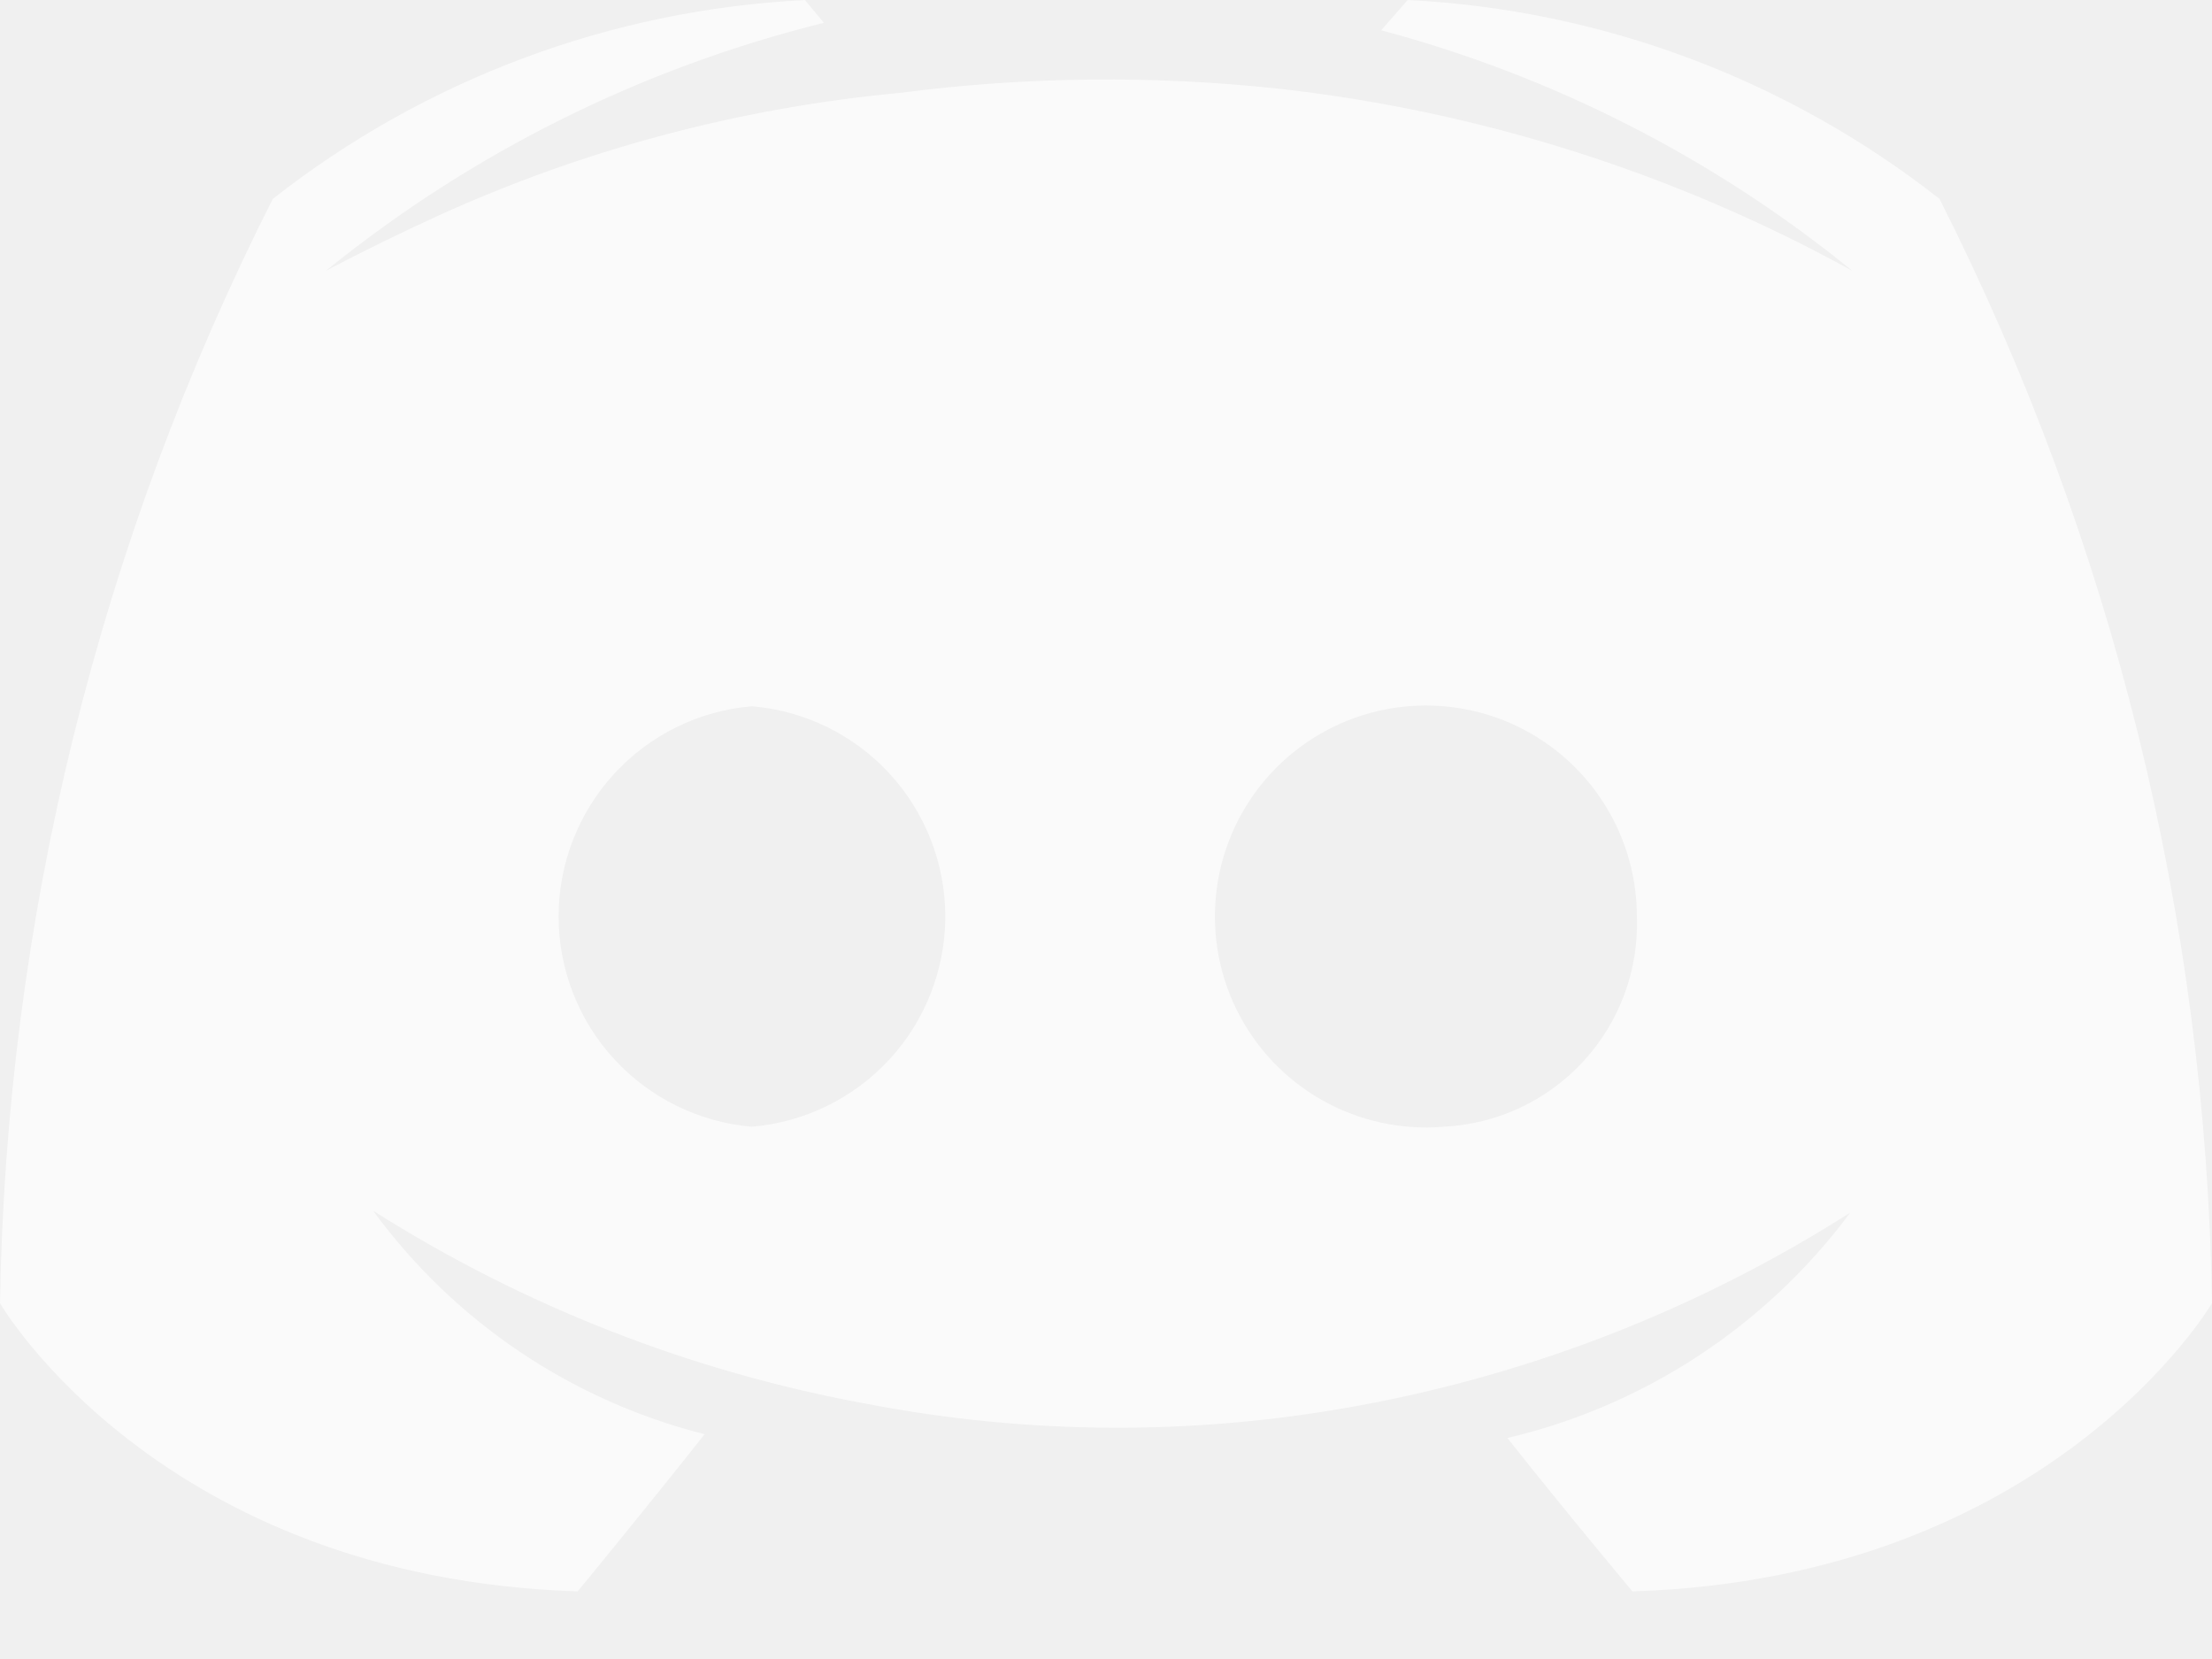
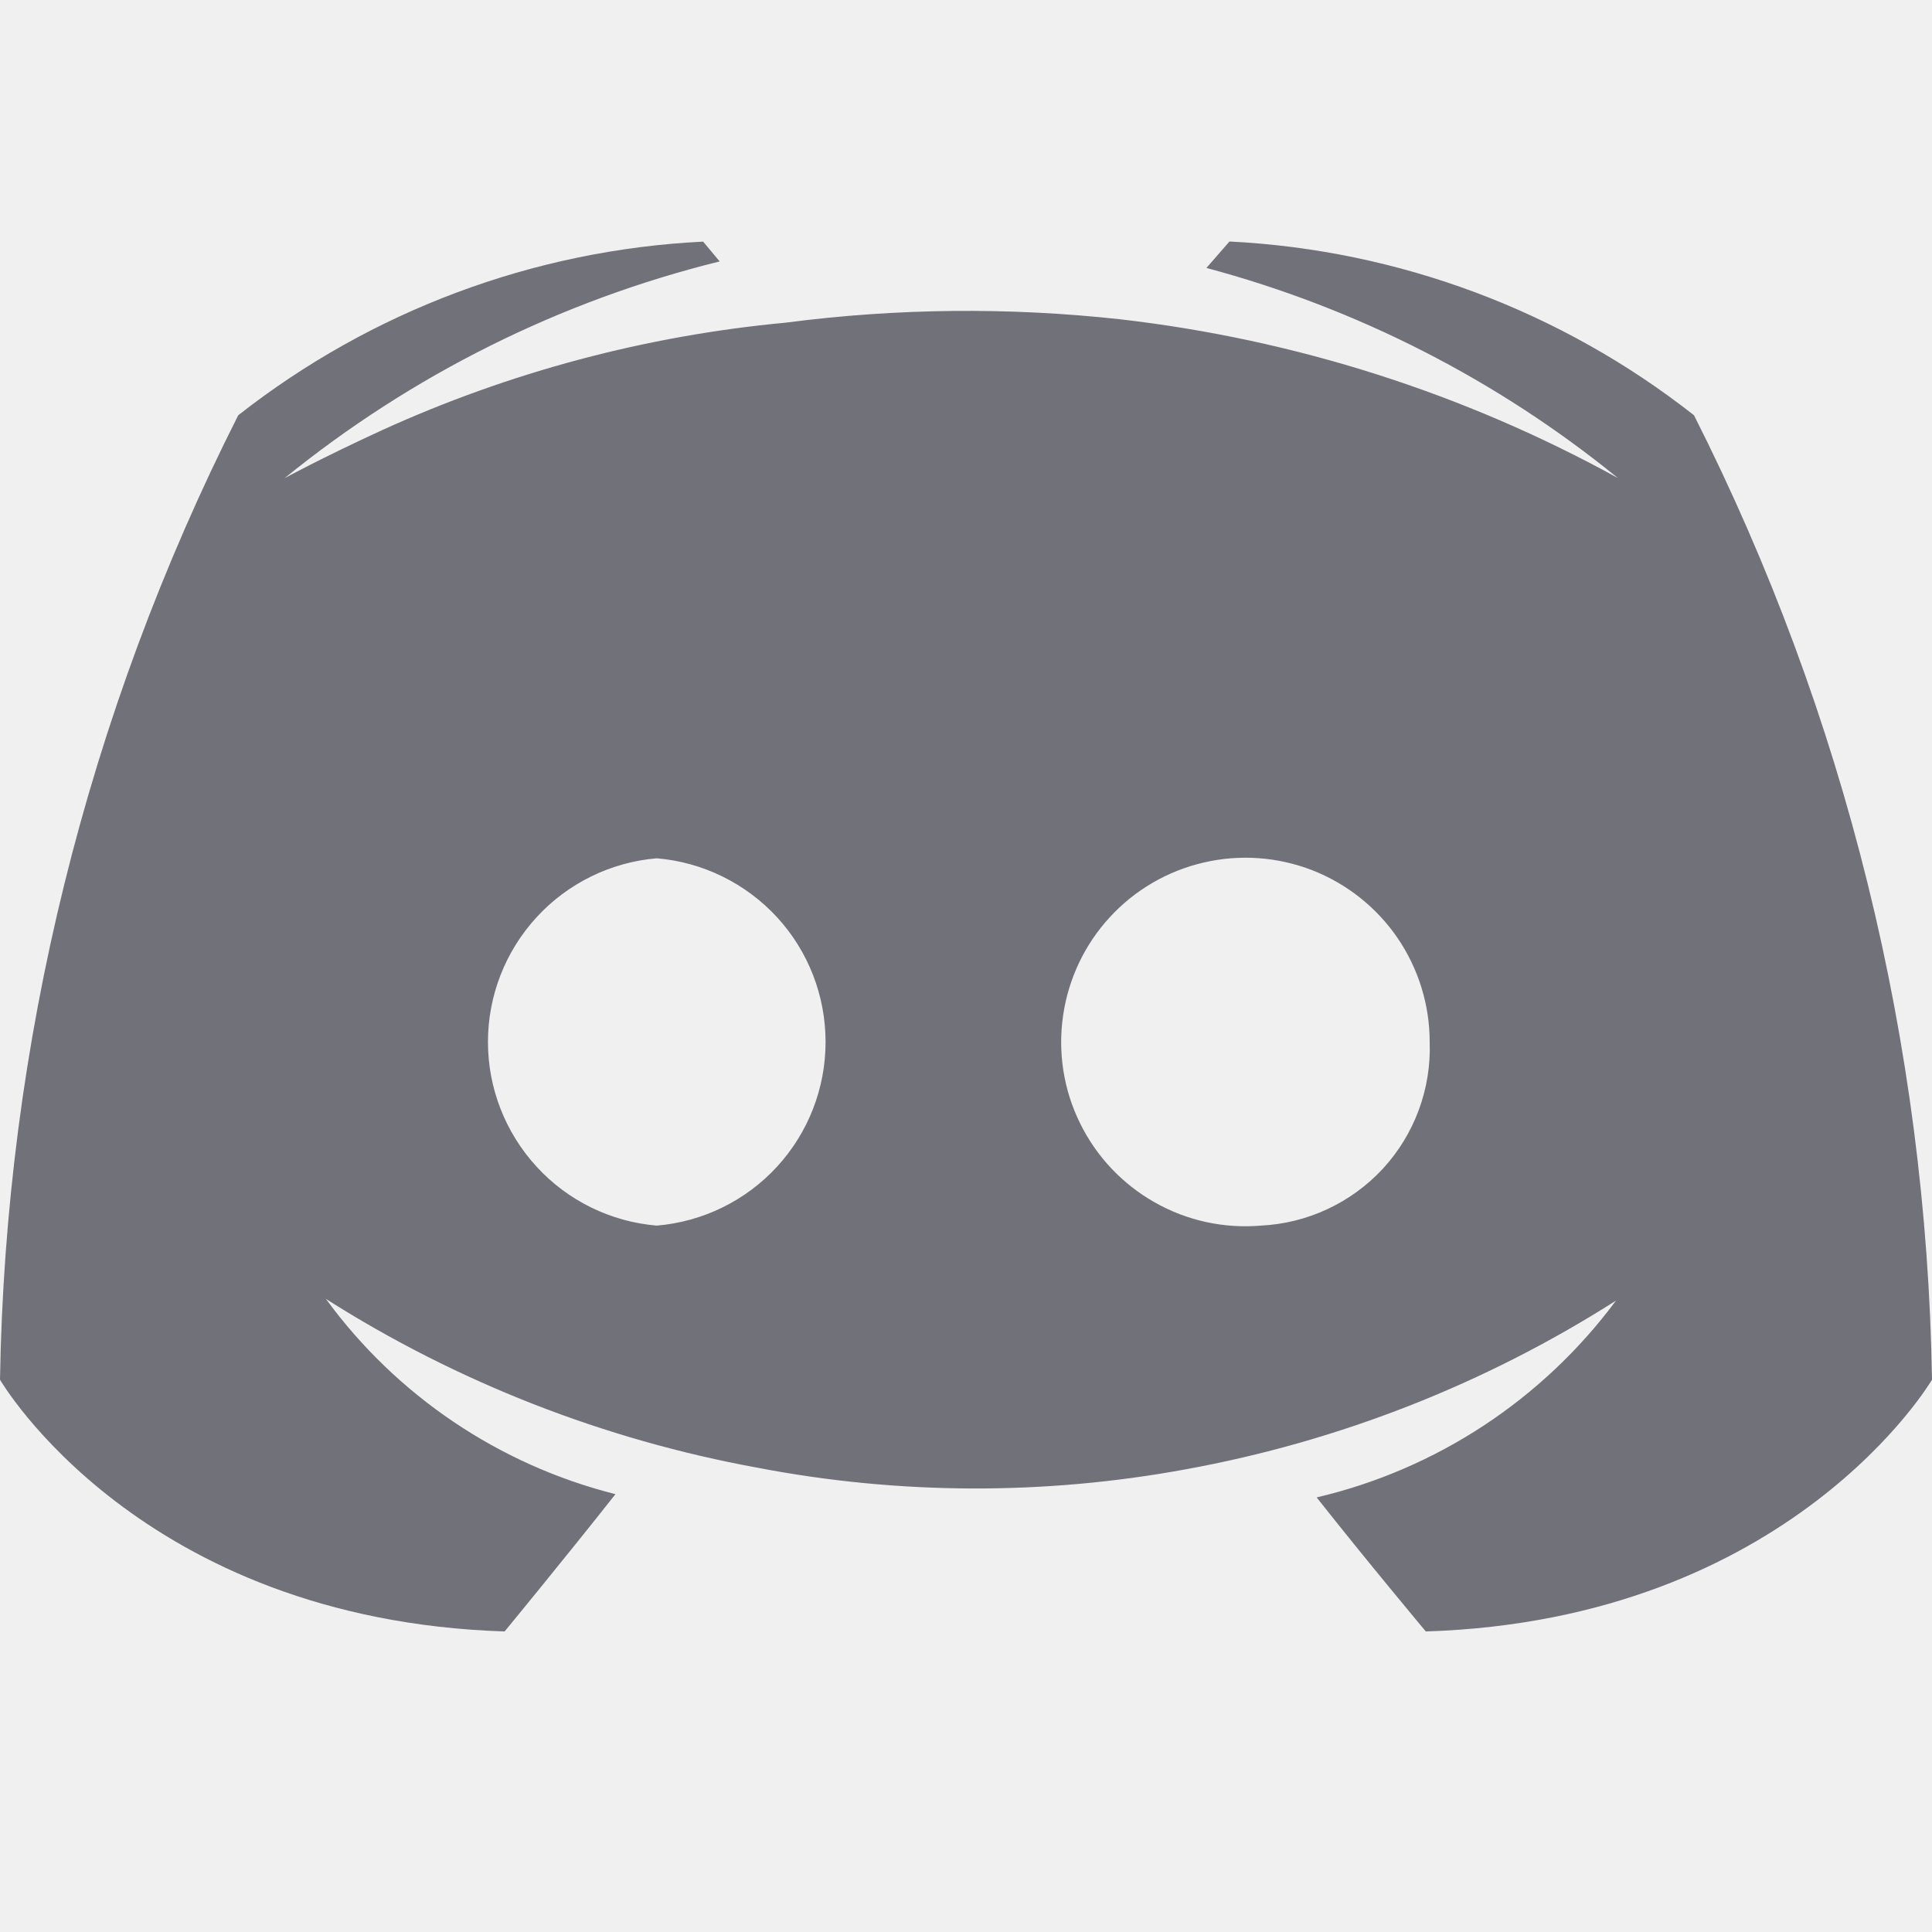
- <svg xmlns="http://www.w3.org/2000/svg" width="32" height="24" viewBox="0 0 32 24" fill="none">
-   <path d="M28.058 2.877C25.853 1.145 23.165 0.14 20.364 0L19.981 0.438C22.474 1.103 24.797 2.289 26.797 3.918C24.246 2.512 21.444 1.619 18.55 1.289C16.709 1.086 14.851 1.105 13.015 1.344C10.703 1.56 8.443 2.162 6.329 3.125C5.316 3.591 4.713 3.919 4.713 3.919C6.822 2.208 9.283 0.983 11.919 0.33L11.645 0.001C8.843 0.14 6.152 1.145 3.946 2.878C1.438 7.836 0.089 13.298 0 18.853C0 18.853 2.302 22.826 8.357 23.022C8.357 23.022 9.371 21.789 10.193 20.748C8.267 20.262 6.57 19.119 5.398 17.515C7.579 18.898 10.005 19.846 12.546 20.31C14.889 20.76 17.296 20.769 19.642 20.337C22.175 19.875 24.595 18.925 26.767 17.542C25.55 19.18 23.793 20.335 21.807 20.803C22.629 21.844 23.616 23.022 23.616 23.022C29.671 22.83 32 18.853 32 18.853C31.912 13.298 30.564 7.835 28.058 2.877ZM10.878 16.3C10.115 16.235 9.405 15.887 8.887 15.324C8.369 14.761 8.081 14.023 8.081 13.258C8.081 12.493 8.369 11.756 8.887 11.192C9.405 10.629 10.115 10.281 10.878 10.217C11.64 10.281 12.351 10.629 12.869 11.192C13.387 11.756 13.675 12.493 13.675 13.258C13.675 14.023 13.387 14.761 12.869 15.324C12.351 15.887 11.64 16.235 10.878 16.3ZM20.885 16.3C20.273 16.351 19.659 16.217 19.124 15.914C18.589 15.611 18.158 15.154 17.887 14.602C17.617 14.051 17.519 13.43 17.607 12.822C17.695 12.213 17.964 11.646 18.38 11.193C18.796 10.741 19.339 10.424 19.938 10.285C20.536 10.146 21.163 10.191 21.736 10.414C22.308 10.638 22.8 11.028 23.147 11.536C23.494 12.043 23.68 12.644 23.68 13.258C23.708 14.032 23.43 14.786 22.905 15.355C22.381 15.925 21.652 16.264 20.879 16.3H20.885Z" fill="#FAFAFA" />
+ <svg xmlns="http://www.w3.org/2000/svg" width="16" height="16" viewBox="0 0 16 16" fill="none">
+   <g clip-path="url(#clip0_1033_1628)">
+     <path d="M14.029 3.439C12.927 2.573 11.582 2.07 10.182 2L9.991 2.219C11.237 2.552 12.399 3.145 13.399 3.959C12.123 3.256 10.722 2.81 9.275 2.644C8.355 2.543 7.426 2.552 6.508 2.672C5.351 2.78 4.222 3.081 3.165 3.562C2.658 3.795 2.357 3.96 2.357 3.96C3.411 3.104 4.641 2.491 5.96 2.165L5.823 2.001C4.421 2.07 3.076 2.573 1.973 3.439C0.719 5.918 0.045 8.649 0 11.426C0 11.426 1.151 13.413 4.179 13.511C4.179 13.511 4.686 12.895 5.097 12.374C4.133 12.131 3.285 11.559 2.699 10.757C3.789 11.449 5.003 11.923 6.273 12.155C7.445 12.38 8.648 12.384 9.821 12.168C11.088 11.937 12.297 11.463 13.383 10.771C12.775 11.59 11.897 12.168 10.904 12.401C11.315 12.922 11.808 13.511 11.808 13.511C14.836 13.415 16 11.426 16 11.426C15.956 8.649 15.282 5.918 14.029 3.439ZM5.439 10.15C5.058 10.118 4.702 9.944 4.444 9.662C4.185 9.38 4.041 9.012 4.041 8.629C4.041 8.246 4.185 7.878 4.444 7.596C4.702 7.315 5.058 7.14 5.439 7.108C5.82 7.14 6.176 7.315 6.435 7.596C6.694 7.878 6.837 8.246 6.837 8.629C6.837 9.012 6.694 9.38 6.435 9.662C6.176 9.944 5.82 10.118 5.439 10.15ZM10.443 10.15C10.136 10.176 9.829 10.109 9.562 9.957C9.295 9.806 9.079 9.577 8.944 9.301C8.808 9.025 8.76 8.715 8.804 8.411C8.848 8.107 8.982 7.823 9.19 7.597C9.398 7.37 9.67 7.212 9.969 7.143C10.268 7.073 10.582 7.096 10.868 7.207C11.154 7.319 11.4 7.514 11.574 7.768C11.747 8.022 11.84 8.322 11.84 8.629C11.854 9.016 11.715 9.393 11.453 9.678C11.19 9.962 10.826 10.132 10.44 10.15H10.443Z" fill="#71717A" />
+   </g>
+   <defs>
+     <clipPath id="clip0_1033_1628">
+       <rect width="16" height="16" fill="white" />
+     </clipPath>
+   </defs>
</svg>
